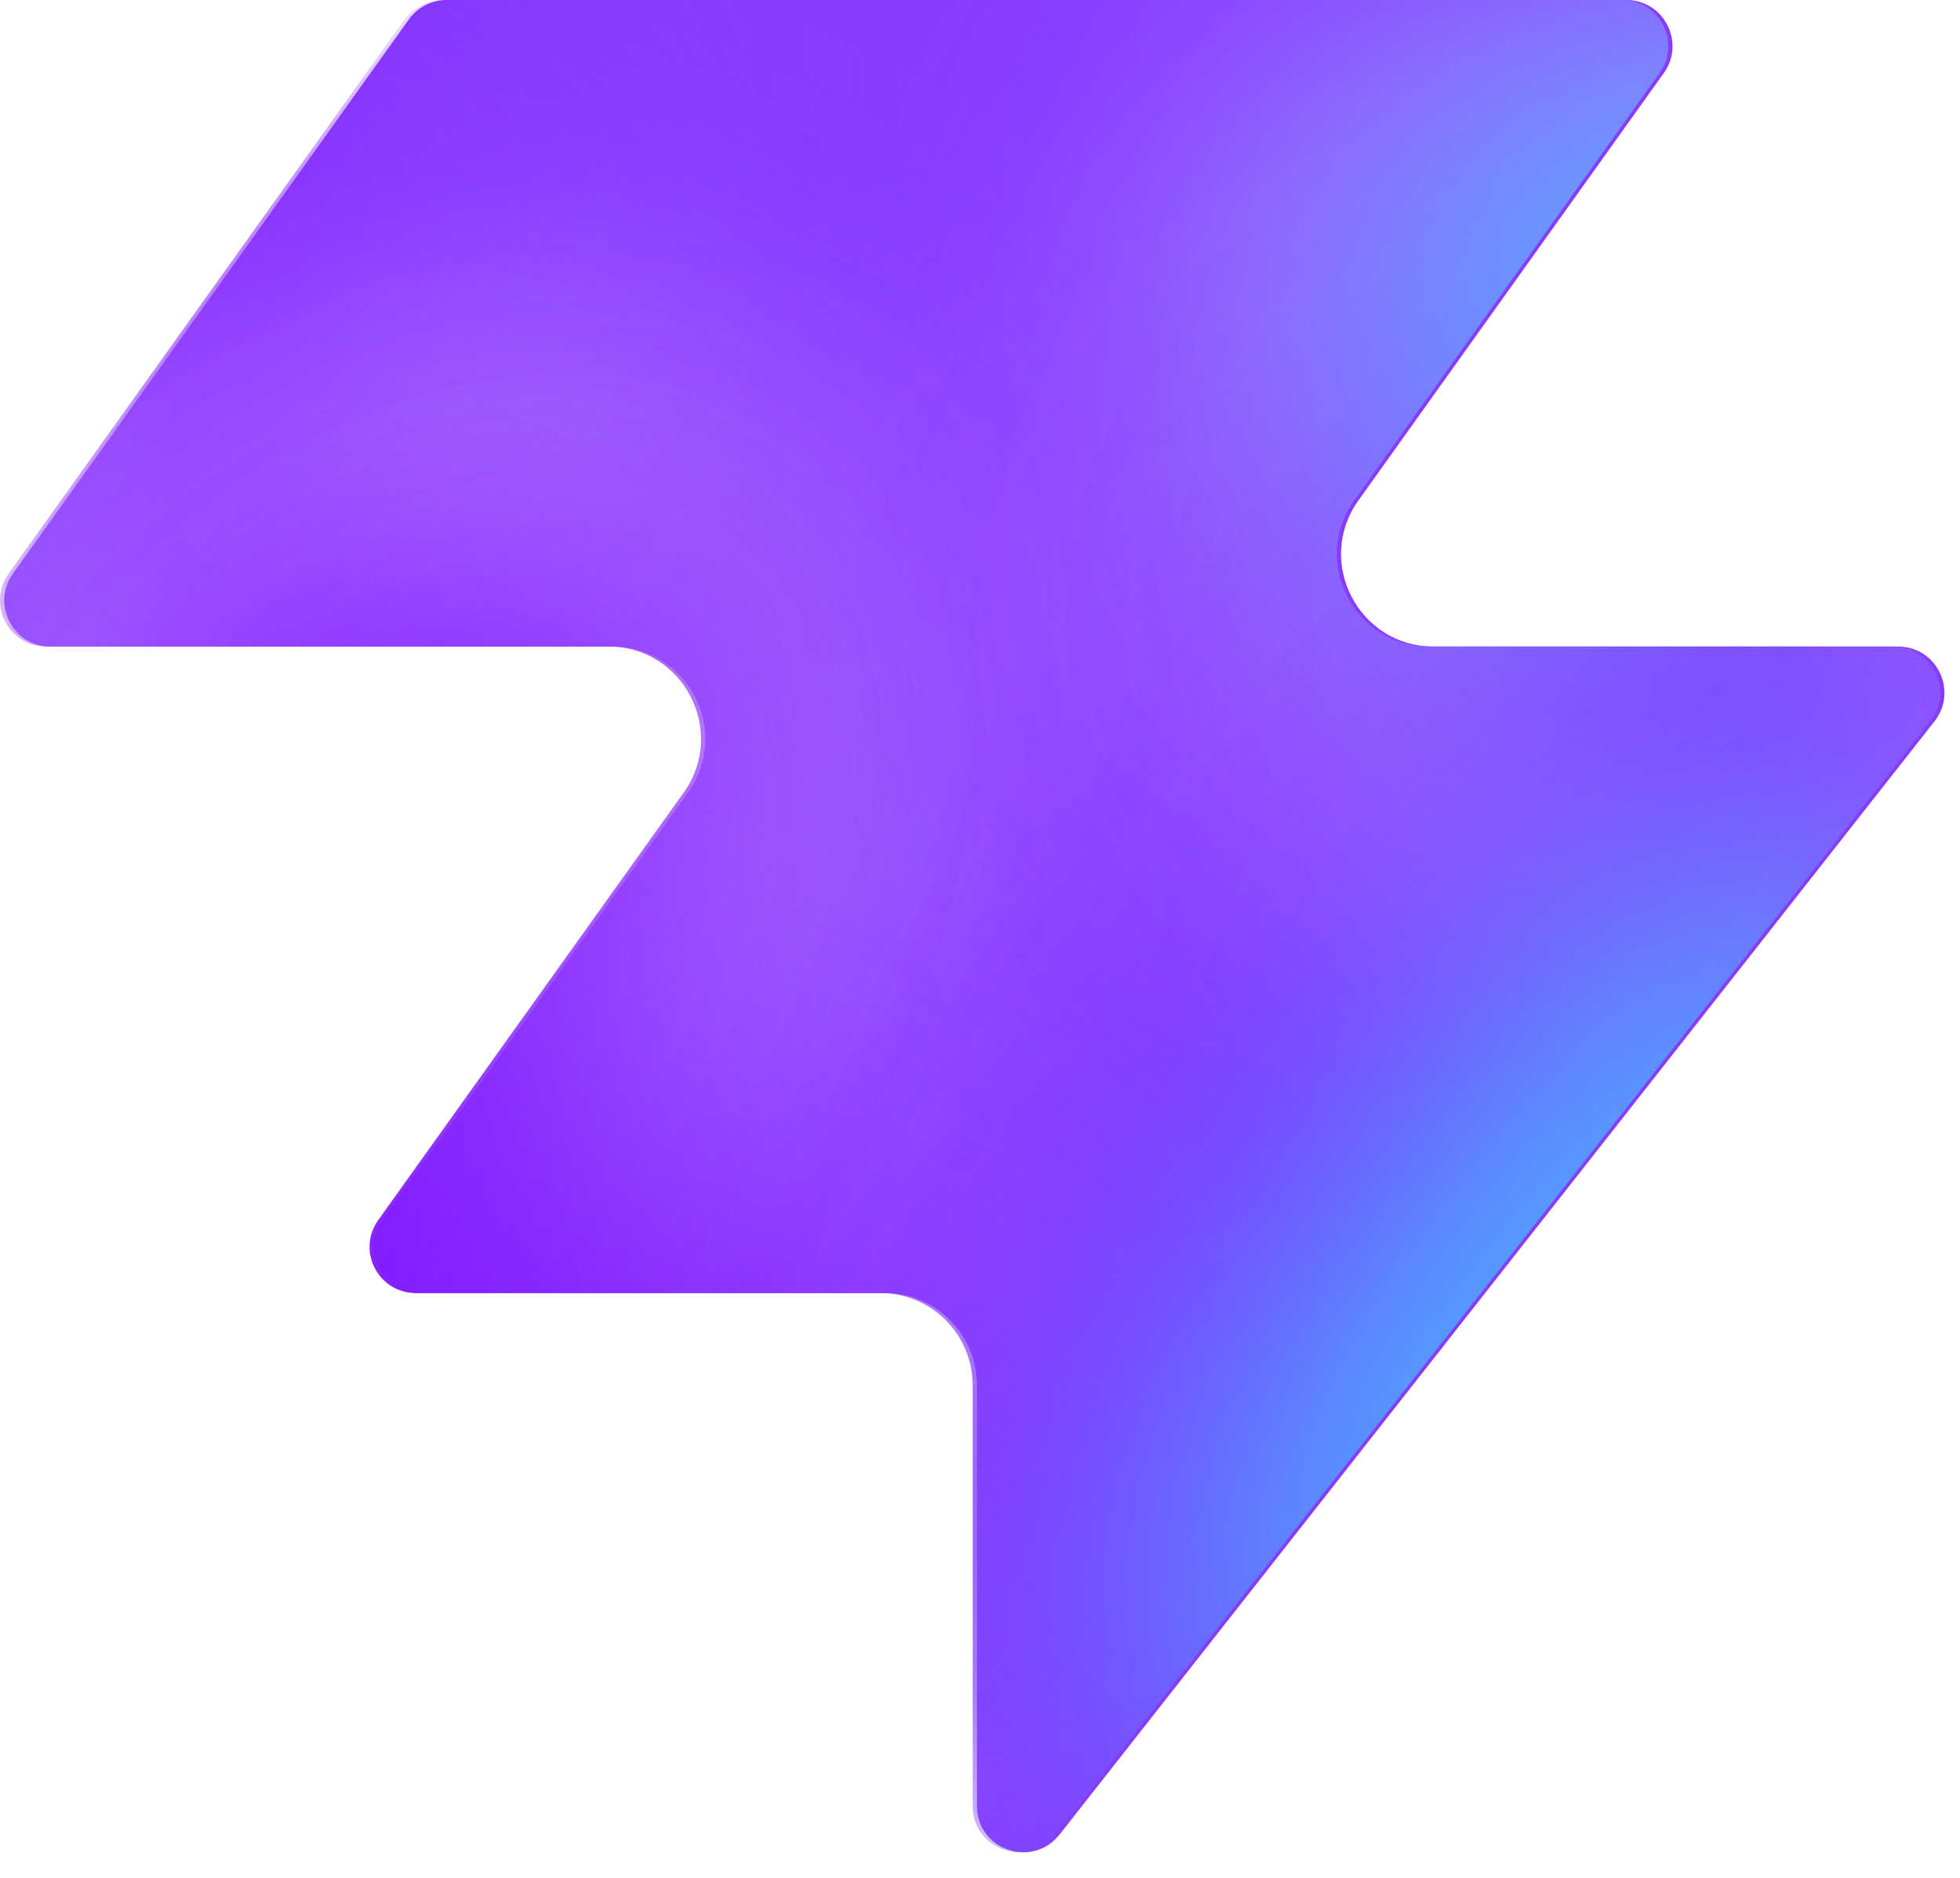
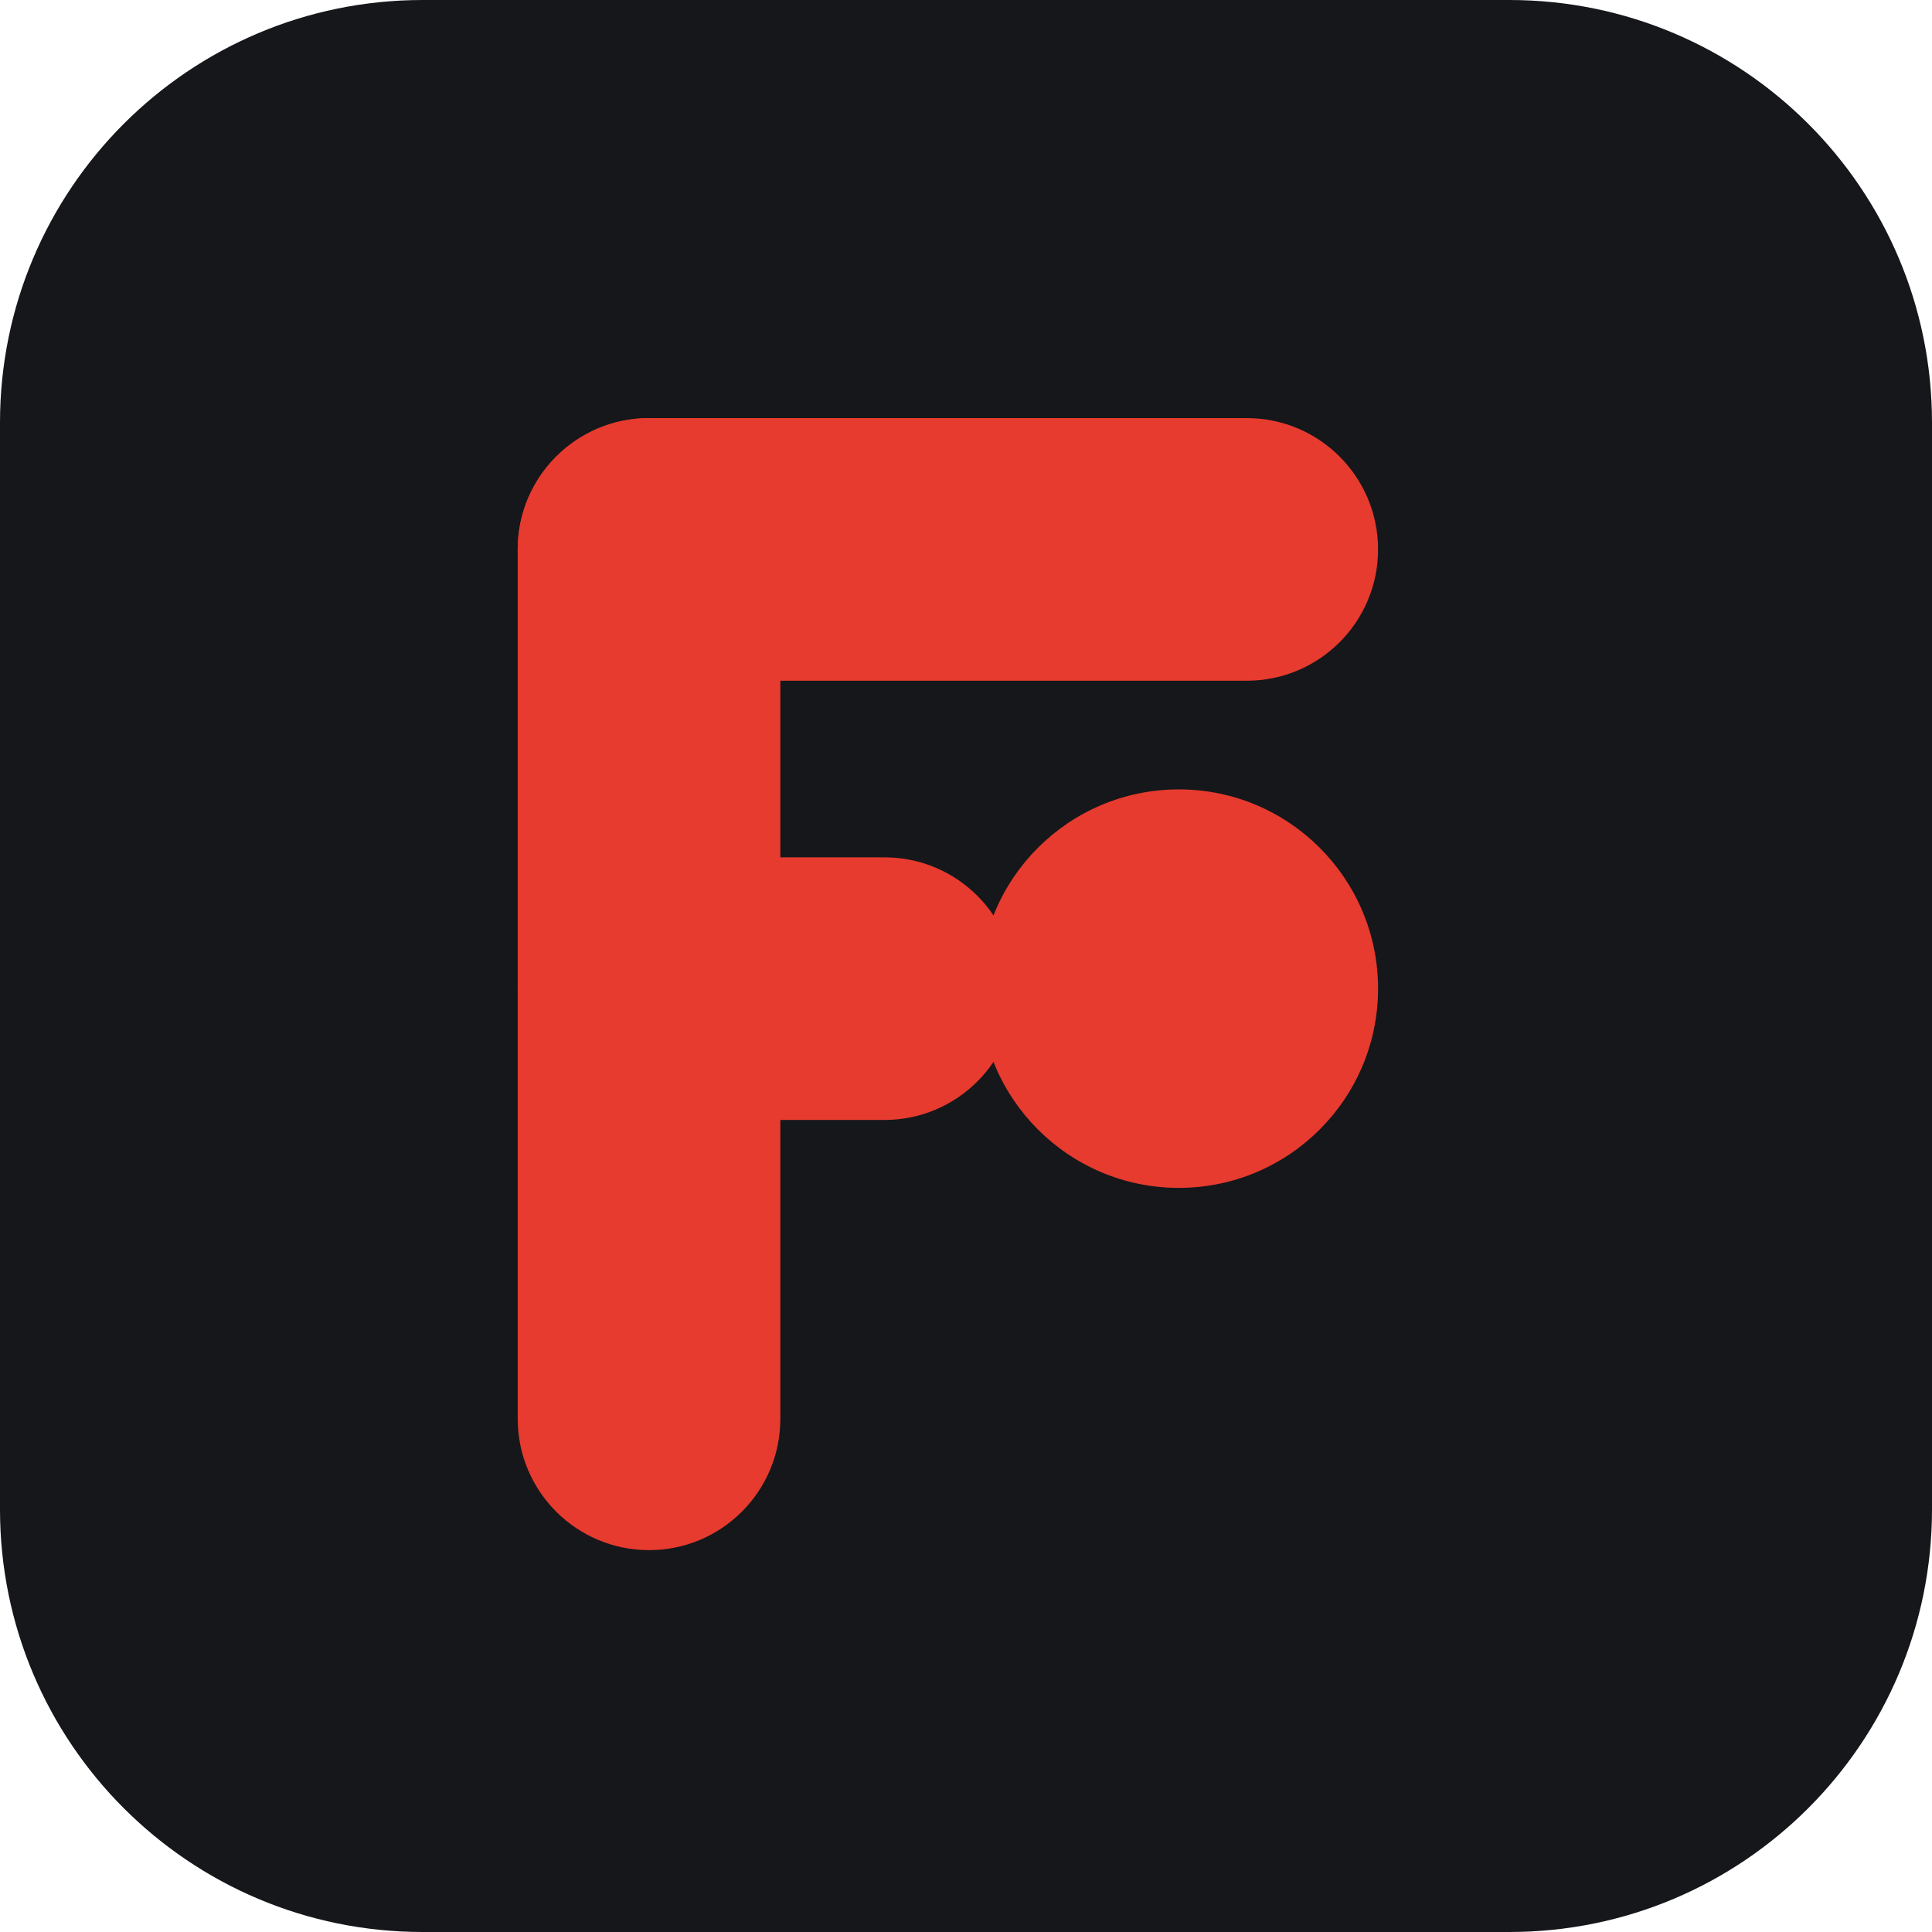
- <svg xmlns="http://www.w3.org/2000/svg" width="48" height="46" fill="none" viewBox="0 0 48 46">
-   <path fill="#863bff" d="M25.946 44.938c-.664.845-2.021.375-2.021-.698V33.937a2.26 2.26 0 0 0-2.262-2.262H10.287c-.92 0-1.456-1.04-.92-1.788l7.48-10.471c1.07-1.497 0-3.578-1.842-3.578H1.237c-.92 0-1.456-1.04-.92-1.788L10.013.474c.214-.297.556-.474.92-.474h28.894c.92 0 1.456 1.04.92 1.788l-7.48 10.471c-1.07 1.498 0 3.579 1.842 3.579h11.377c.943 0 1.473 1.088.89 1.83L25.947 44.94z" style="fill:#863bff;fill:color(display-p3 .525 .23 1);fill-opacity:1" />
-   <mask id="a" width="48" height="46" x="0" y="0" maskUnits="userSpaceOnUse" style="mask-type:alpha">
-     <path fill="#000" d="M25.842 44.938c-.664.844-2.021.375-2.021-.698V33.937a2.26 2.26 0 0 0-2.262-2.262H10.183c-.92 0-1.456-1.04-.92-1.788l7.48-10.471c1.07-1.498 0-3.579-1.842-3.579H1.133c-.92 0-1.456-1.04-.92-1.787L9.91.473c.214-.297.556-.474.92-.474h28.894c.92 0 1.456 1.04.92 1.788l-7.48 10.471c-1.07 1.498 0 3.578 1.842 3.578h11.377c.943 0 1.473 1.088.89 1.832L25.843 44.94z" style="fill:#000;fill-opacity:1" />
-   </mask>
-   <g mask="url(#a)">
-     <g filter="url(#b)">
-       <ellipse cx="5.508" cy="14.704" fill="#ede6ff" rx="5.508" ry="14.704" style="fill:#ede6ff;fill:color(display-p3 .927 .903 1);fill-opacity:1" transform="matrix(.00324 1 1 -.00324 -4.47 31.516)" />
-     </g>
-     <g filter="url(#c)">
-       <ellipse cx="10.399" cy="29.851" fill="#ede6ff" rx="10.399" ry="29.851" style="fill:#ede6ff;fill:color(display-p3 .927 .903 1);fill-opacity:1" transform="matrix(.00324 1 1 -.00324 -39.328 7.883)" />
-     </g>
-     <g filter="url(#d)">
-       <ellipse cx="5.508" cy="30.487" fill="#7e14ff" rx="5.508" ry="30.487" style="fill:#7e14ff;fill:color(display-p3 .492 .077 1);fill-opacity:1" transform="rotate(89.814 -25.913 -14.639)scale(1 -1)" />
-     </g>
-     <g filter="url(#e)">
-       <ellipse cx="5.508" cy="30.599" fill="#7e14ff" rx="5.508" ry="30.599" style="fill:#7e14ff;fill:color(display-p3 .492 .077 1);fill-opacity:1" transform="rotate(89.814 -32.644 -3.334)scale(1 -1)" />
-     </g>
-     <g filter="url(#f)">
-       <ellipse cx="5.508" cy="30.599" fill="#7e14ff" rx="5.508" ry="30.599" style="fill:#7e14ff;fill:color(display-p3 .492 .077 1);fill-opacity:1" transform="matrix(.00324 1 1 -.00324 -34.34 30.47)" />
-     </g>
-     <g filter="url(#g)">
-       <ellipse cx="14.072" cy="22.078" fill="#ede6ff" rx="14.072" ry="22.078" style="fill:#ede6ff;fill:color(display-p3 .927 .903 1);fill-opacity:1" transform="rotate(93.35 24.506 48.493)scale(-1 1)" />
-     </g>
-     <g filter="url(#h)">
-       <ellipse cx="3.47" cy="21.501" fill="#7e14ff" rx="3.47" ry="21.501" style="fill:#7e14ff;fill:color(display-p3 .492 .077 1);fill-opacity:1" transform="rotate(89.009 28.708 47.59)scale(-1 1)" />
-     </g>
-     <g filter="url(#i)">
-       <ellipse cx="3.47" cy="21.501" fill="#7e14ff" rx="3.47" ry="21.501" style="fill:#7e14ff;fill:color(display-p3 .492 .077 1);fill-opacity:1" transform="rotate(89.009 28.708 47.59)scale(-1 1)" />
-     </g>
-     <g filter="url(#j)">
-       <ellipse cx=".387" cy="8.972" fill="#7e14ff" rx="4.407" ry="29.108" style="fill:#7e14ff;fill:color(display-p3 .492 .077 1);fill-opacity:1" transform="rotate(39.51 .387 8.972)" />
-     </g>
-     <g filter="url(#k)">
-       <ellipse cx="47.523" cy="-6.092" fill="#7e14ff" rx="4.407" ry="29.108" style="fill:#7e14ff;fill:color(display-p3 .492 .077 1);fill-opacity:1" transform="rotate(37.892 47.523 -6.092)" />
-     </g>
-     <g filter="url(#l)">
-       <ellipse cx="41.412" cy="6.333" fill="#47bfff" rx="5.971" ry="9.665" style="fill:#47bfff;fill:color(display-p3 .28 .748 1);fill-opacity:1" transform="rotate(37.892 41.412 6.333)" />
-     </g>
-     <g filter="url(#m)">
-       <ellipse cx="-1.879" cy="38.332" fill="#7e14ff" rx="4.407" ry="29.108" style="fill:#7e14ff;fill:color(display-p3 .492 .077 1);fill-opacity:1" transform="rotate(37.892 -1.88 38.332)" />
-     </g>
-     <g filter="url(#n)">
-       <ellipse cx="-1.879" cy="38.332" fill="#7e14ff" rx="4.407" ry="29.108" style="fill:#7e14ff;fill:color(display-p3 .492 .077 1);fill-opacity:1" transform="rotate(37.892 -1.88 38.332)" />
-     </g>
-     <g filter="url(#o)">
-       <ellipse cx="35.651" cy="29.907" fill="#7e14ff" rx="4.407" ry="29.108" style="fill:#7e14ff;fill:color(display-p3 .492 .077 1);fill-opacity:1" transform="rotate(37.892 35.651 29.907)" />
-     </g>
-     <g filter="url(#p)">
-       <ellipse cx="38.418" cy="32.4" fill="#47bfff" rx="5.971" ry="15.297" style="fill:#47bfff;fill:color(display-p3 .28 .748 1);fill-opacity:1" transform="rotate(37.892 38.418 32.4)" />
-     </g>
+ <svg xmlns="http://www.w3.org/2000/svg" viewBox="0 0 512 512" width="512" height="512">
+   <rect width="512" height="512" rx="112" fill="#15171b" />
+   <g transform="translate(256 256) scale(1.2) translate(-256 -256) translate(-4 4)" fill="#E63B2E">
+     <rect x="161" y="131" width="58" height="250" rx="29" />
+     <rect x="161" y="131" width="190" height="58" rx="29" />
+     <rect x="161" y="228" width="110" height="58" rx="29" />
+     <circle cx="307" cy="257" r="44" />
  </g>
-   <defs>
-     <filter id="b" width="60.045" height="41.654" x="-19.77" y="16.149" color-interpolation-filters="sRGB" filterUnits="userSpaceOnUse">
-       <feFlood flood-opacity="0" result="BackgroundImageFix" />
-       <feBlend in="SourceGraphic" in2="BackgroundImageFix" result="shape" />
-       <feGaussianBlur result="effect1_foregroundBlur_2002_17158" stdDeviation="7.659" />
-     </filter>
-     <filter id="c" width="90.34" height="51.437" x="-54.613" y="-7.533" color-interpolation-filters="sRGB" filterUnits="userSpaceOnUse">
-       <feFlood flood-opacity="0" result="BackgroundImageFix" />
-       <feBlend in="SourceGraphic" in2="BackgroundImageFix" result="shape" />
-       <feGaussianBlur result="effect1_foregroundBlur_2002_17158" stdDeviation="7.659" />
-     </filter>
-     <filter id="d" width="79.355" height="29.4" x="-49.64" y="2.03" color-interpolation-filters="sRGB" filterUnits="userSpaceOnUse">
-       <feFlood flood-opacity="0" result="BackgroundImageFix" />
-       <feBlend in="SourceGraphic" in2="BackgroundImageFix" result="shape" />
-       <feGaussianBlur result="effect1_foregroundBlur_2002_17158" stdDeviation="4.596" />
-     </filter>
-     <filter id="e" width="79.579" height="29.4" x="-45.045" y="20.029" color-interpolation-filters="sRGB" filterUnits="userSpaceOnUse">
-       <feFlood flood-opacity="0" result="BackgroundImageFix" />
-       <feBlend in="SourceGraphic" in2="BackgroundImageFix" result="shape" />
-       <feGaussianBlur result="effect1_foregroundBlur_2002_17158" stdDeviation="4.596" />
-     </filter>
-     <filter id="f" width="79.579" height="29.4" x="-43.513" y="21.178" color-interpolation-filters="sRGB" filterUnits="userSpaceOnUse">
-       <feFlood flood-opacity="0" result="BackgroundImageFix" />
-       <feBlend in="SourceGraphic" in2="BackgroundImageFix" result="shape" />
-       <feGaussianBlur result="effect1_foregroundBlur_2002_17158" stdDeviation="4.596" />
-     </filter>
-     <filter id="g" width="74.749" height="58.852" x="15.756" y="-17.901" color-interpolation-filters="sRGB" filterUnits="userSpaceOnUse">
-       <feFlood flood-opacity="0" result="BackgroundImageFix" />
-       <feBlend in="SourceGraphic" in2="BackgroundImageFix" result="shape" />
-       <feGaussianBlur result="effect1_foregroundBlur_2002_17158" stdDeviation="7.659" />
-     </filter>
-     <filter id="h" width="61.377" height="25.362" x="23.548" y="2.284" color-interpolation-filters="sRGB" filterUnits="userSpaceOnUse">
-       <feFlood flood-opacity="0" result="BackgroundImageFix" />
-       <feBlend in="SourceGraphic" in2="BackgroundImageFix" result="shape" />
-       <feGaussianBlur result="effect1_foregroundBlur_2002_17158" stdDeviation="4.596" />
-     </filter>
-     <filter id="i" width="61.377" height="25.362" x="23.548" y="2.284" color-interpolation-filters="sRGB" filterUnits="userSpaceOnUse">
-       <feFlood flood-opacity="0" result="BackgroundImageFix" />
-       <feBlend in="SourceGraphic" in2="BackgroundImageFix" result="shape" />
-       <feGaussianBlur result="effect1_foregroundBlur_2002_17158" stdDeviation="4.596" />
-     </filter>
-     <filter id="j" width="56.045" height="63.649" x="-27.636" y="-22.853" color-interpolation-filters="sRGB" filterUnits="userSpaceOnUse">
-       <feFlood flood-opacity="0" result="BackgroundImageFix" />
-       <feBlend in="SourceGraphic" in2="BackgroundImageFix" result="shape" />
-       <feGaussianBlur result="effect1_foregroundBlur_2002_17158" stdDeviation="4.596" />
-     </filter>
-     <filter id="k" width="54.814" height="64.646" x="20.116" y="-38.415" color-interpolation-filters="sRGB" filterUnits="userSpaceOnUse">
-       <feFlood flood-opacity="0" result="BackgroundImageFix" />
-       <feBlend in="SourceGraphic" in2="BackgroundImageFix" result="shape" />
-       <feGaussianBlur result="effect1_foregroundBlur_2002_17158" stdDeviation="4.596" />
-     </filter>
-     <filter id="l" width="33.541" height="35.313" x="24.641" y="-11.323" color-interpolation-filters="sRGB" filterUnits="userSpaceOnUse">
-       <feFlood flood-opacity="0" result="BackgroundImageFix" />
-       <feBlend in="SourceGraphic" in2="BackgroundImageFix" result="shape" />
-       <feGaussianBlur result="effect1_foregroundBlur_2002_17158" stdDeviation="4.596" />
-     </filter>
-     <filter id="m" width="54.814" height="64.646" x="-29.286" y="6.009" color-interpolation-filters="sRGB" filterUnits="userSpaceOnUse">
-       <feFlood flood-opacity="0" result="BackgroundImageFix" />
-       <feBlend in="SourceGraphic" in2="BackgroundImageFix" result="shape" />
-       <feGaussianBlur result="effect1_foregroundBlur_2002_17158" stdDeviation="4.596" />
-     </filter>
-     <filter id="n" width="54.814" height="64.646" x="-29.286" y="6.009" color-interpolation-filters="sRGB" filterUnits="userSpaceOnUse">
-       <feFlood flood-opacity="0" result="BackgroundImageFix" />
-       <feBlend in="SourceGraphic" in2="BackgroundImageFix" result="shape" />
-       <feGaussianBlur result="effect1_foregroundBlur_2002_17158" stdDeviation="4.596" />
-     </filter>
-     <filter id="o" width="54.814" height="64.646" x="8.244" y="-2.416" color-interpolation-filters="sRGB" filterUnits="userSpaceOnUse">
-       <feFlood flood-opacity="0" result="BackgroundImageFix" />
-       <feBlend in="SourceGraphic" in2="BackgroundImageFix" result="shape" />
-       <feGaussianBlur result="effect1_foregroundBlur_2002_17158" stdDeviation="4.596" />
-     </filter>
-     <filter id="p" width="39.409" height="43.623" x="18.713" y="10.588" color-interpolation-filters="sRGB" filterUnits="userSpaceOnUse">
-       <feFlood flood-opacity="0" result="BackgroundImageFix" />
-       <feBlend in="SourceGraphic" in2="BackgroundImageFix" result="shape" />
-       <feGaussianBlur result="effect1_foregroundBlur_2002_17158" stdDeviation="4.596" />
-     </filter>
-   </defs>
</svg>
